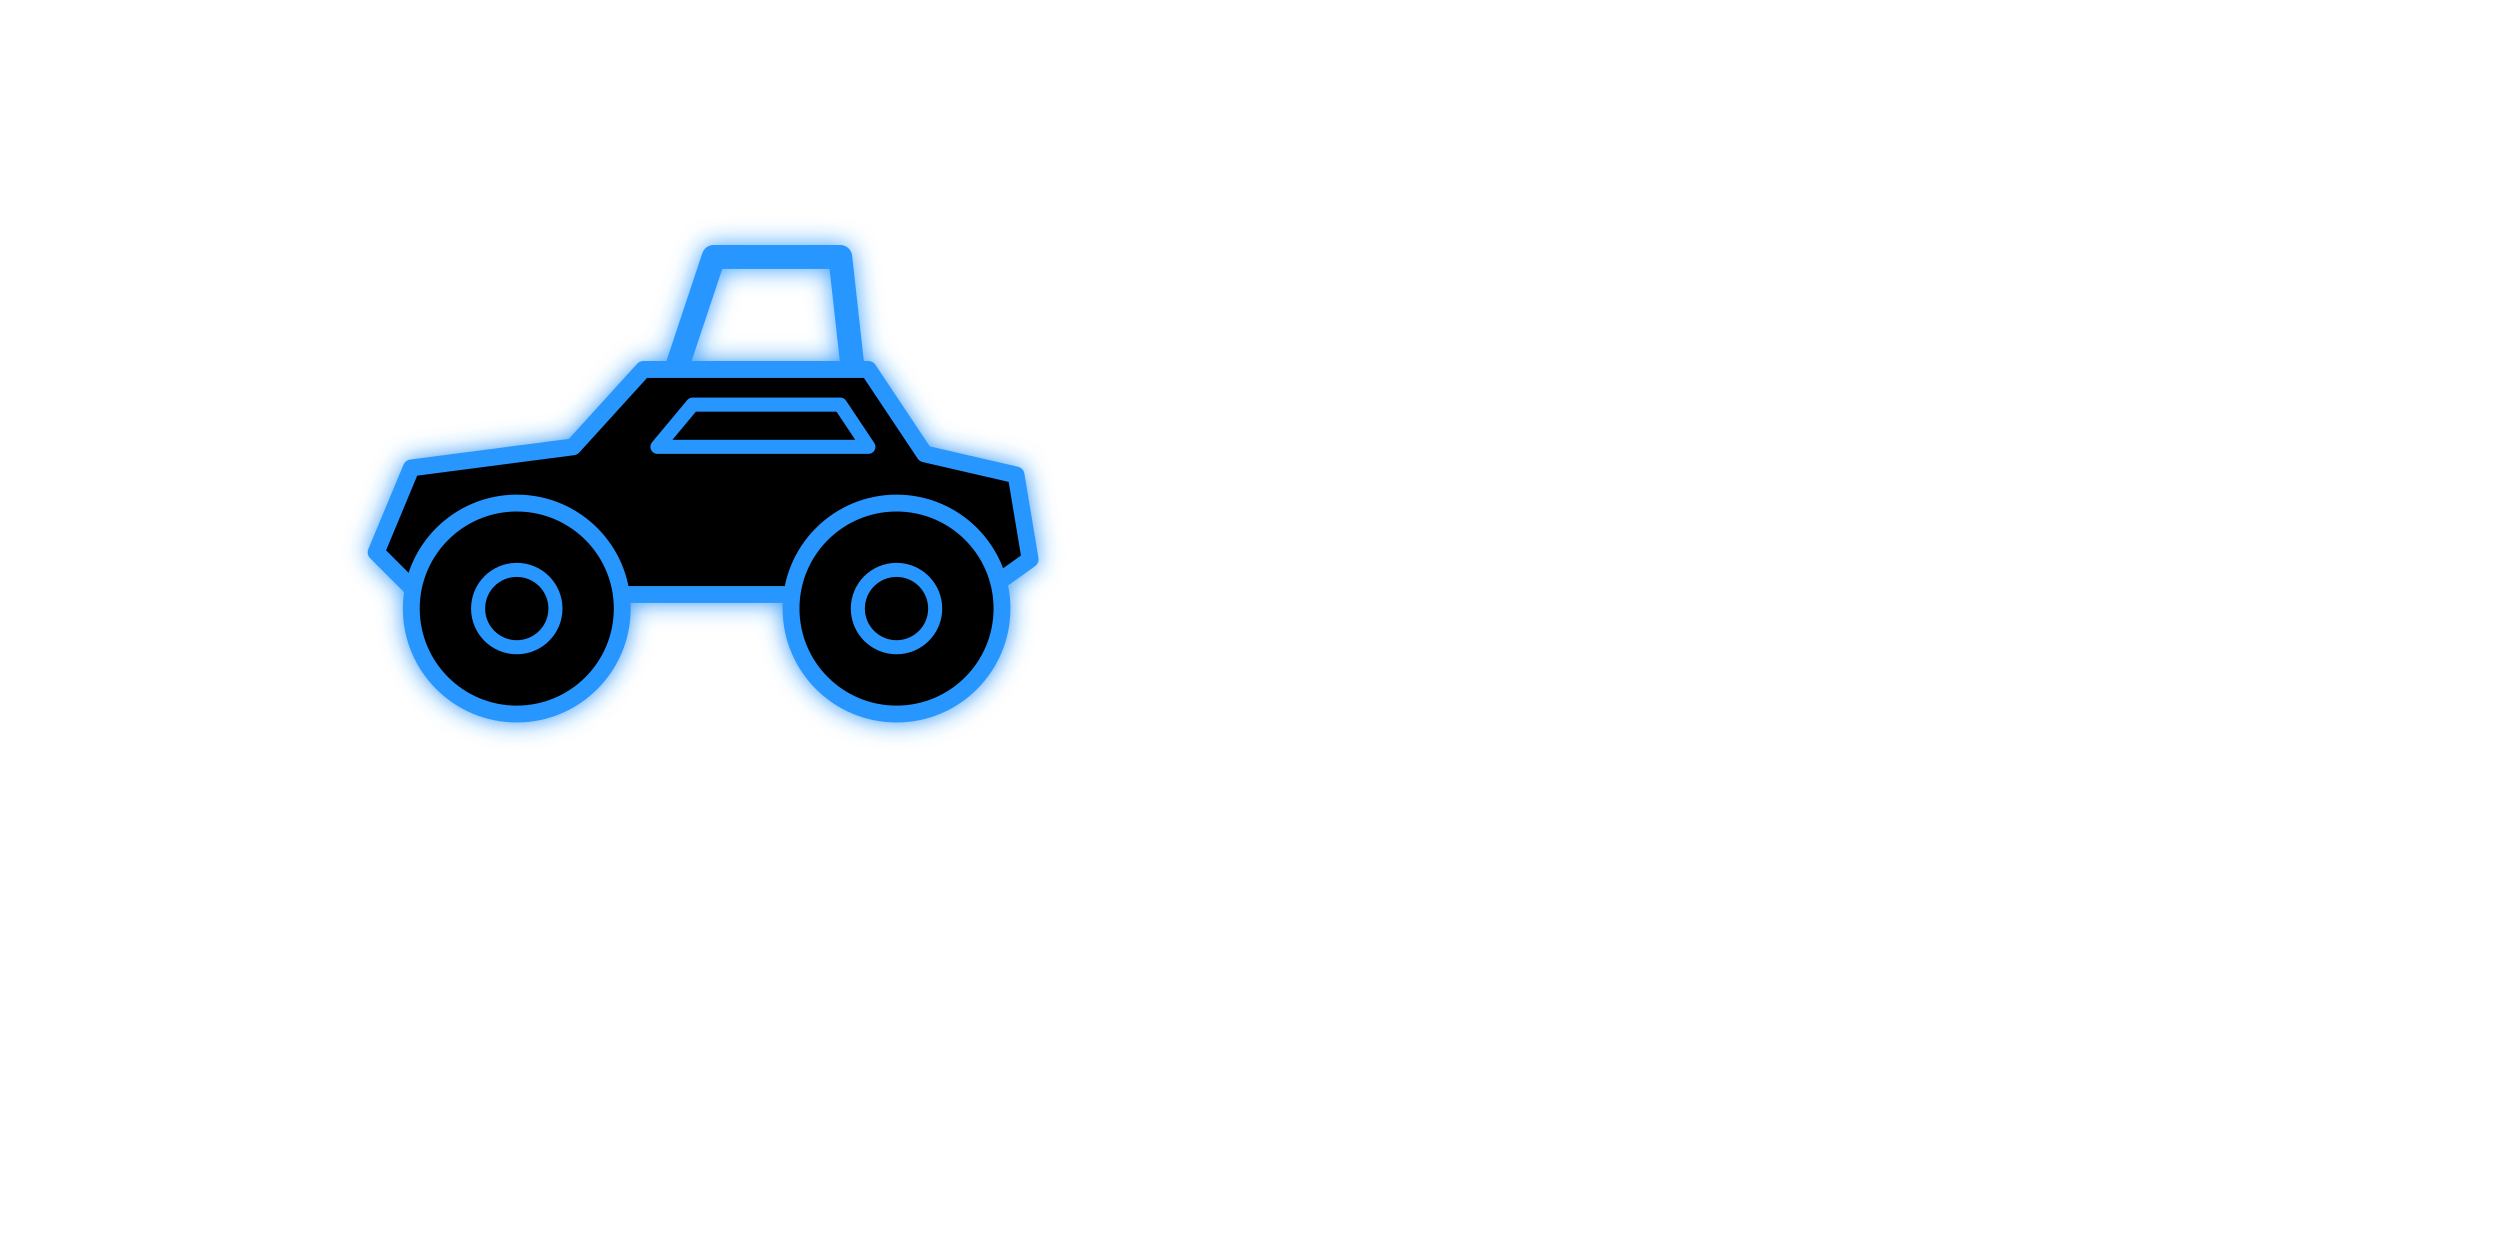
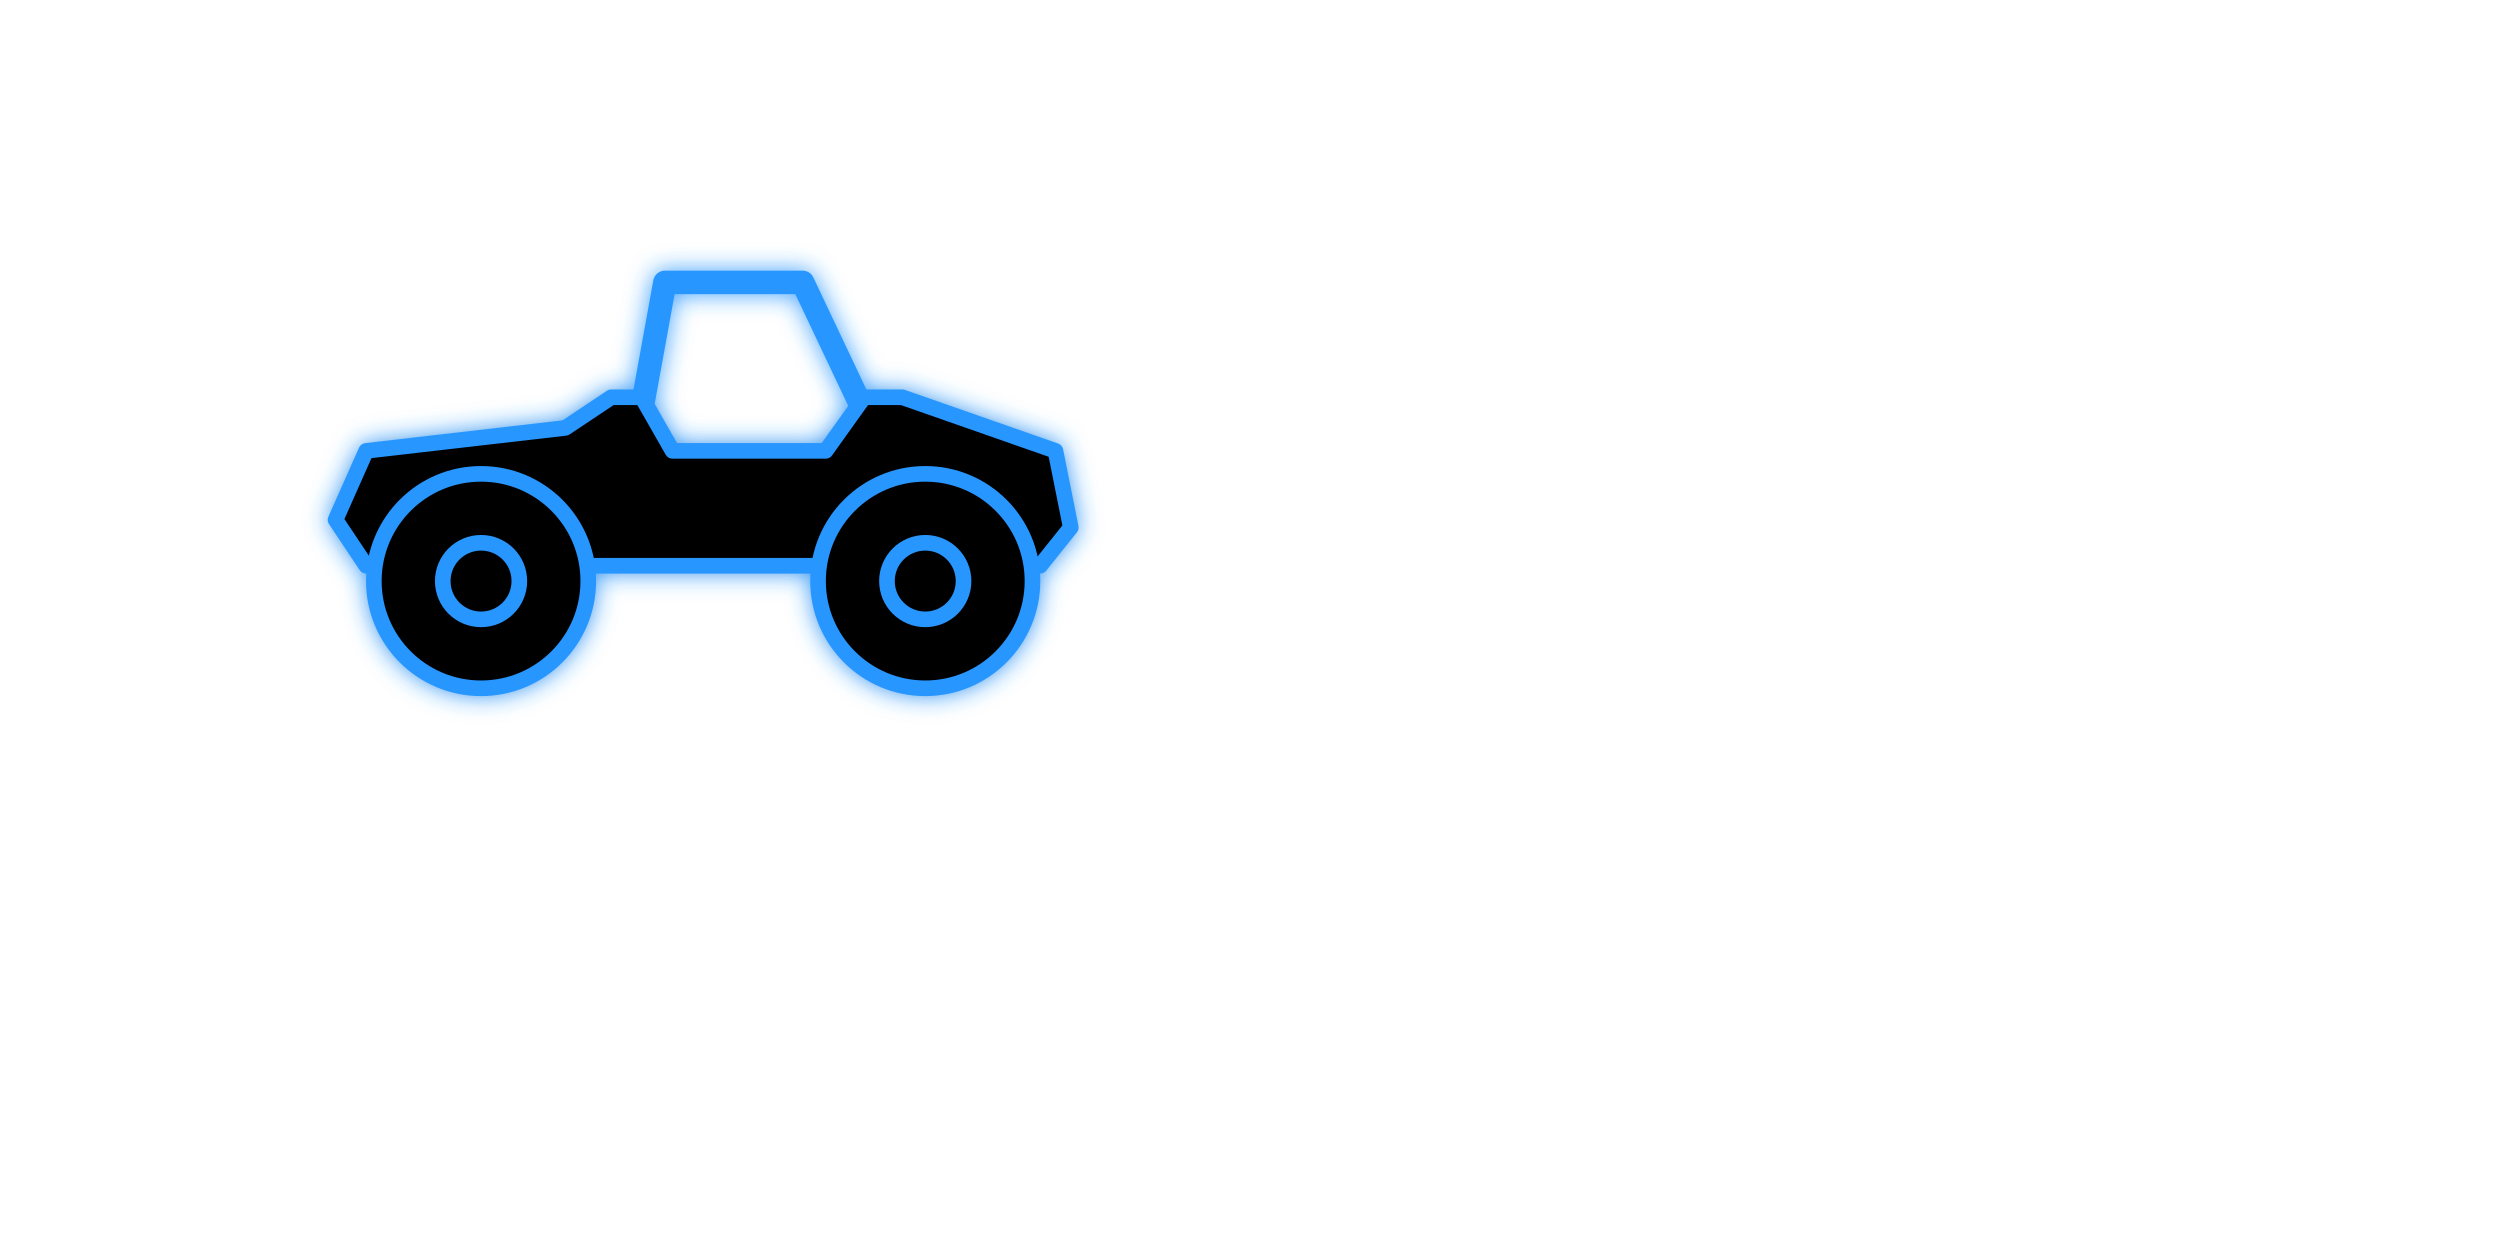
<svg xmlns="http://www.w3.org/2000/svg" width="512" height="256" viewBox="0 0 512 256">
  <style>
- .b { fill:#000; stroke:#2896FF; stroke-width:2.4; stroke-linejoin:round }
- .l { fill:none; stroke:#2896FF; stroke-width:2; stroke-linecap:round; stroke-linejoin:round }
- .w { fill:none; stroke:#2896FF; stroke-width:3.4; stroke-linecap:round; stroke-linejoin:round }
- .arc { fill:none; stroke:#2896FF; stroke-width:6 }
+ .b { fill:#000; stroke:#2896FF; stroke-width:2.040; stroke-linejoin:round }
+ .l { fill:none; stroke:#2896FF; stroke-width:2.040; stroke-linecap:round; stroke-linejoin:round }
+ .w { fill:none; stroke:#2896FF; stroke-width:3.060; stroke-linecap:round; stroke-linejoin:round }
+ .e { fill:none; stroke:#2896FF; stroke-width:2.040; stroke-linejoin:round }
+ .arc { fill:none; stroke:#2896FF; stroke-width:5.101 }
.f { fill:#2896FF; stroke:none }
.red { stroke:#FF3A3A }
</style>
  <defs>
    <filter id="glow" x="-20%" y="-20%" width="140%" height="140%">
-       <feGaussianBlur stdDeviation="1.67" />
+       <feGaussianBlur stdDeviation="1.53" />
    </filter>
  </defs>
-   <g transform="translate(71.27 26.70) scale(1.4402)">
+   <g transform="translate(65.58 18.62) scale(1.5685)">
    <g filter="url(#glow)" opacity="0.9">
-       <path d="M46,36 L52,18 H70 L72,36" class="w" />
-       <path d="M4,60 L9,48 L32,45 L42,34 L74,34 L82,46 L95,49 L97,61 L90,66 L10,66 Z" class="b" />
-       <path d="M44,45 L49,39 H70 L74,45 Z" class="l" />
-       <circle cx="24" cy="68" r="15" class="b" />
-       <circle cx="78" cy="68" r="15" class="b" />
-       <circle cx="24" cy="68" r="5.5" class="l" />
-       <circle cx="78" cy="68" r="5.5" class="l" />
+       <path d="M41,47 L45,25 H63 L72,44" class="w" />
+       <path d="M2,56 L6,47 L32,44 L38,40 H42 L46,47 H66 L71,40 H76 L96,47 L98,57 L94,62 H6 Z" class="b" />
+       <circle cx="21" cy="64" r="14" class="b" />
+       <circle cx="79" cy="64" r="14" class="b" />
+       <circle cx="21" cy="64" r="5" class="l" />
+       <circle cx="79" cy="64" r="5" class="l" />
    </g>
-     <path d="M46,36 L52,18 H70 L72,36" class="w" />
-     <path d="M4,60 L9,48 L32,45 L42,34 L74,34 L82,46 L95,49 L97,61 L90,66 L10,66 Z" class="b" />
-     <path d="M44,45 L49,39 H70 L74,45 Z" class="l" />
-     <circle cx="24" cy="68" r="15" class="b" />
-     <circle cx="78" cy="68" r="15" class="b" />
-     <circle cx="24" cy="68" r="5.5" class="l" />
-     <circle cx="78" cy="68" r="5.5" class="l" />
+     <path d="M41,47 L45,25 H63 L72,44" class="w" />
+     <path d="M2,56 L6,47 L32,44 L38,40 H42 L46,47 H66 L71,40 H76 L96,47 L98,57 L94,62 H6 Z" class="b" />
+     <circle cx="21" cy="64" r="14" class="b" />
+     <circle cx="79" cy="64" r="14" class="b" />
+     <circle cx="21" cy="64" r="5" class="l" />
+     <circle cx="79" cy="64" r="5" class="l" />
  </g>
</svg>
